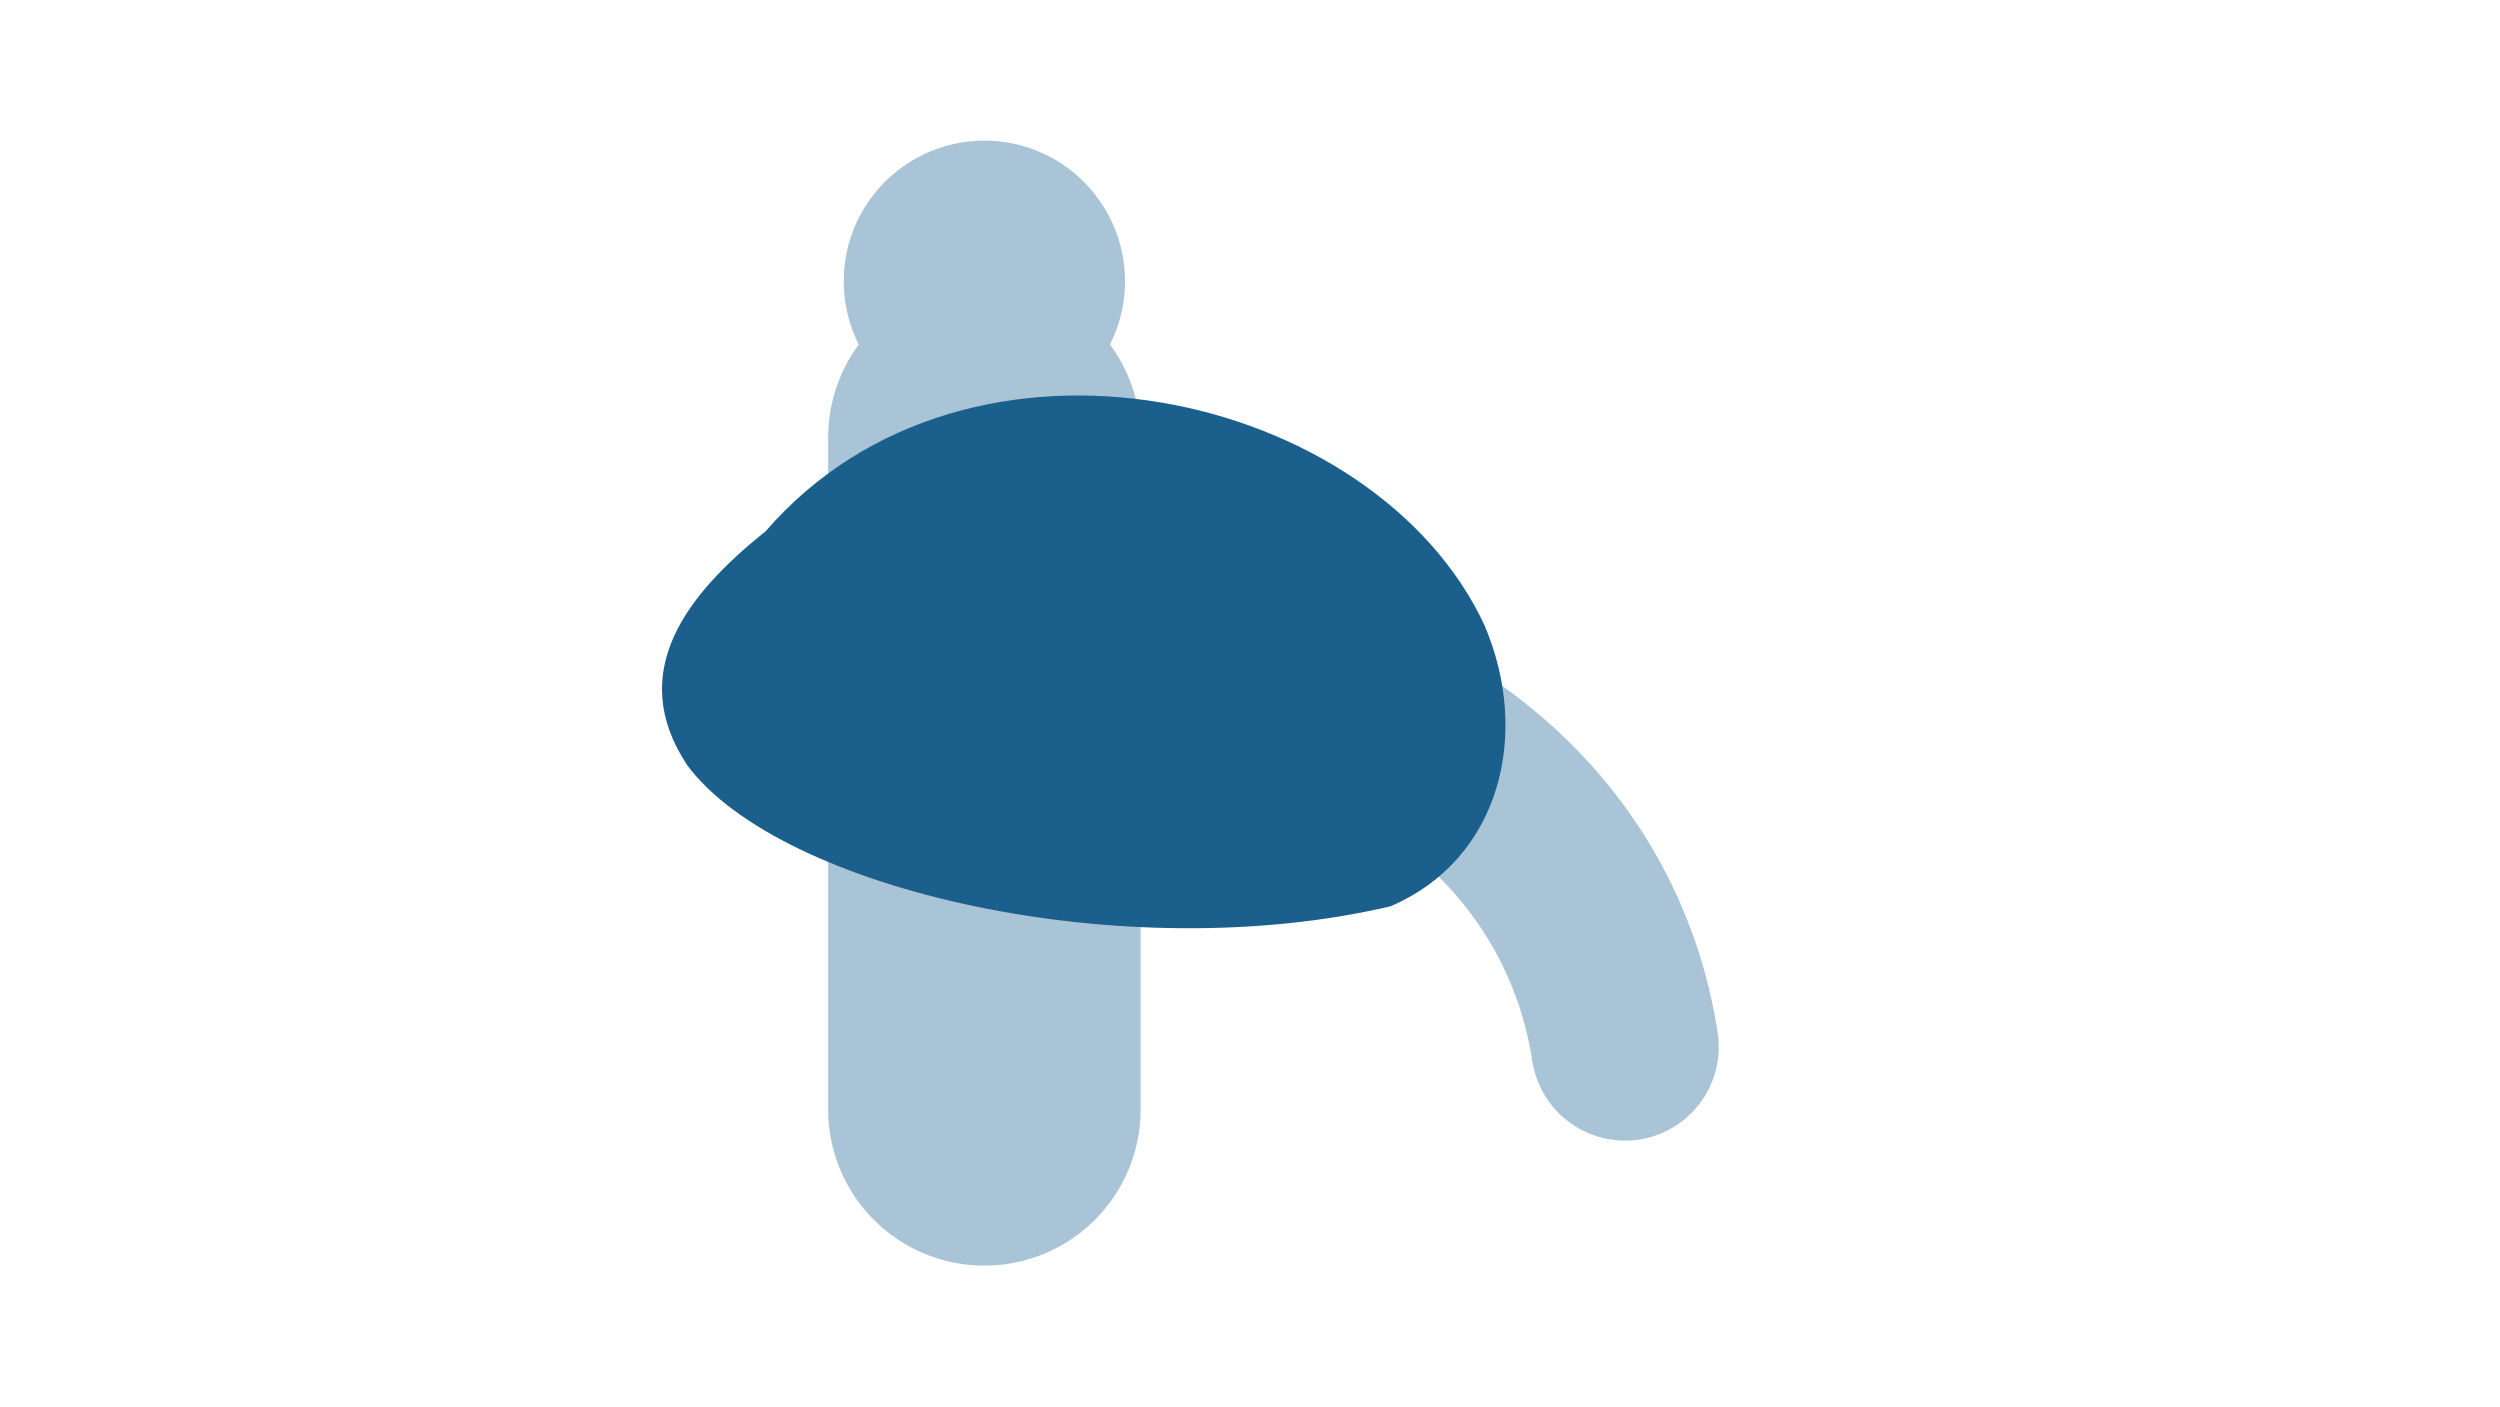
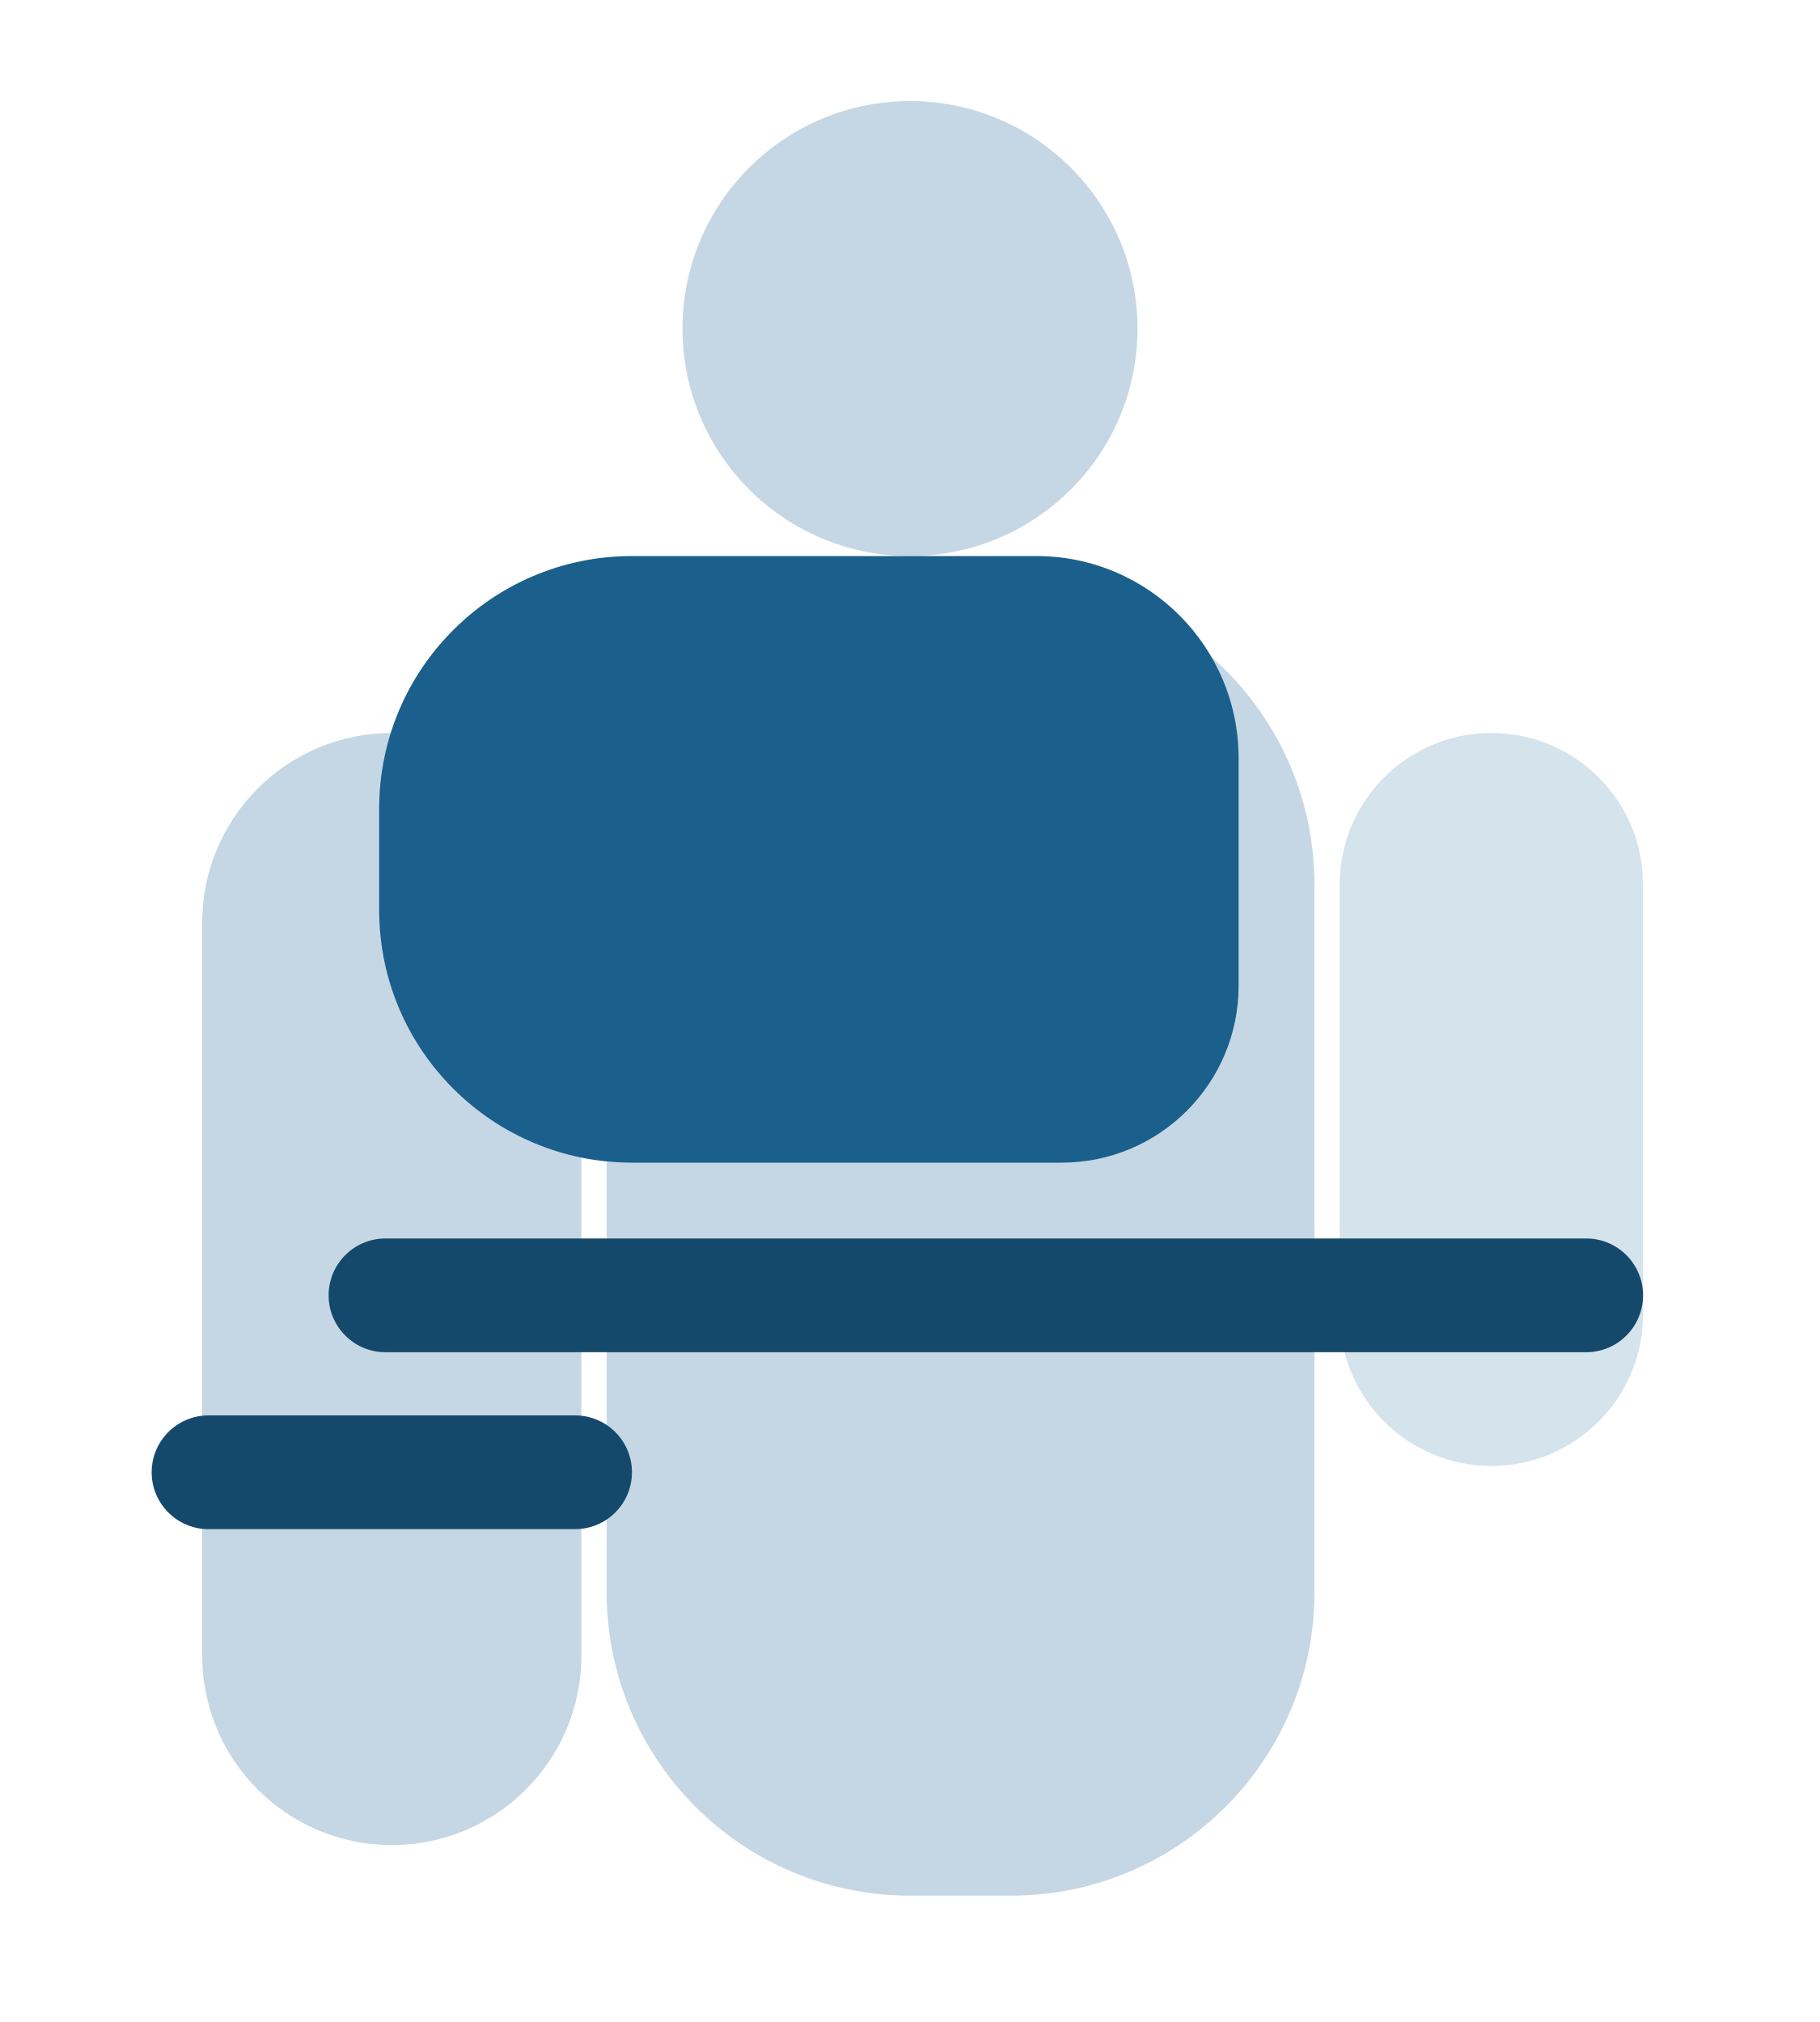
- <svg xmlns="http://www.w3.org/2000/svg" viewBox="0 0 320 180" role="img" aria-label="Shoulder">
-   <circle cx="126" cy="36" r="18" fill="#a9c4d6" />
-   <path d="M126 56v86" fill="none" stroke="#a9c4d6" stroke-width="40" stroke-linecap="round" />
-   <path d="M142 84c40 2 62 24 66 50" fill="none" stroke="#a9c4d6" stroke-width="24" stroke-linecap="round" />
-   <path d="M98 68c26-30 78-18 92 12 6 14 2 30-12 36-34 8-78-2-90-18-8-12 0-22 10-30z" fill="#1b5f8c" />
+ <svg xmlns="http://www.w3.org/2000/svg" viewBox="92 4 144 160" role="img" aria-label="Shoulder">
+   <rect x="198" y="62" width="24" height="58" rx="12" fill="#d5e3ec" />
+   <circle cx="164" cy="30" r="18" fill="#c5d7e4" />
+   <rect x="140" y="50" width="56" height="104" rx="24" fill="#c5d7e4" />
+   <rect x="108" y="62" width="30" height="88" rx="15" fill="#c5d7e4" />
+   <path d="M104 48h70a16 16 0 0 1 16 16v18a14 14 0 0 1-14 14h-34a20 20 0 0 1-20-20v-8a20 20 0 0 1 20-20z" fill="#1b5f8c" />
+   <rect x="118" y="102" width="104" height="9" rx="4.5" fill="#15496c" />
+   <rect x="104" y="116" width="38" height="9" rx="4.5" fill="#15496c" />
</svg>
